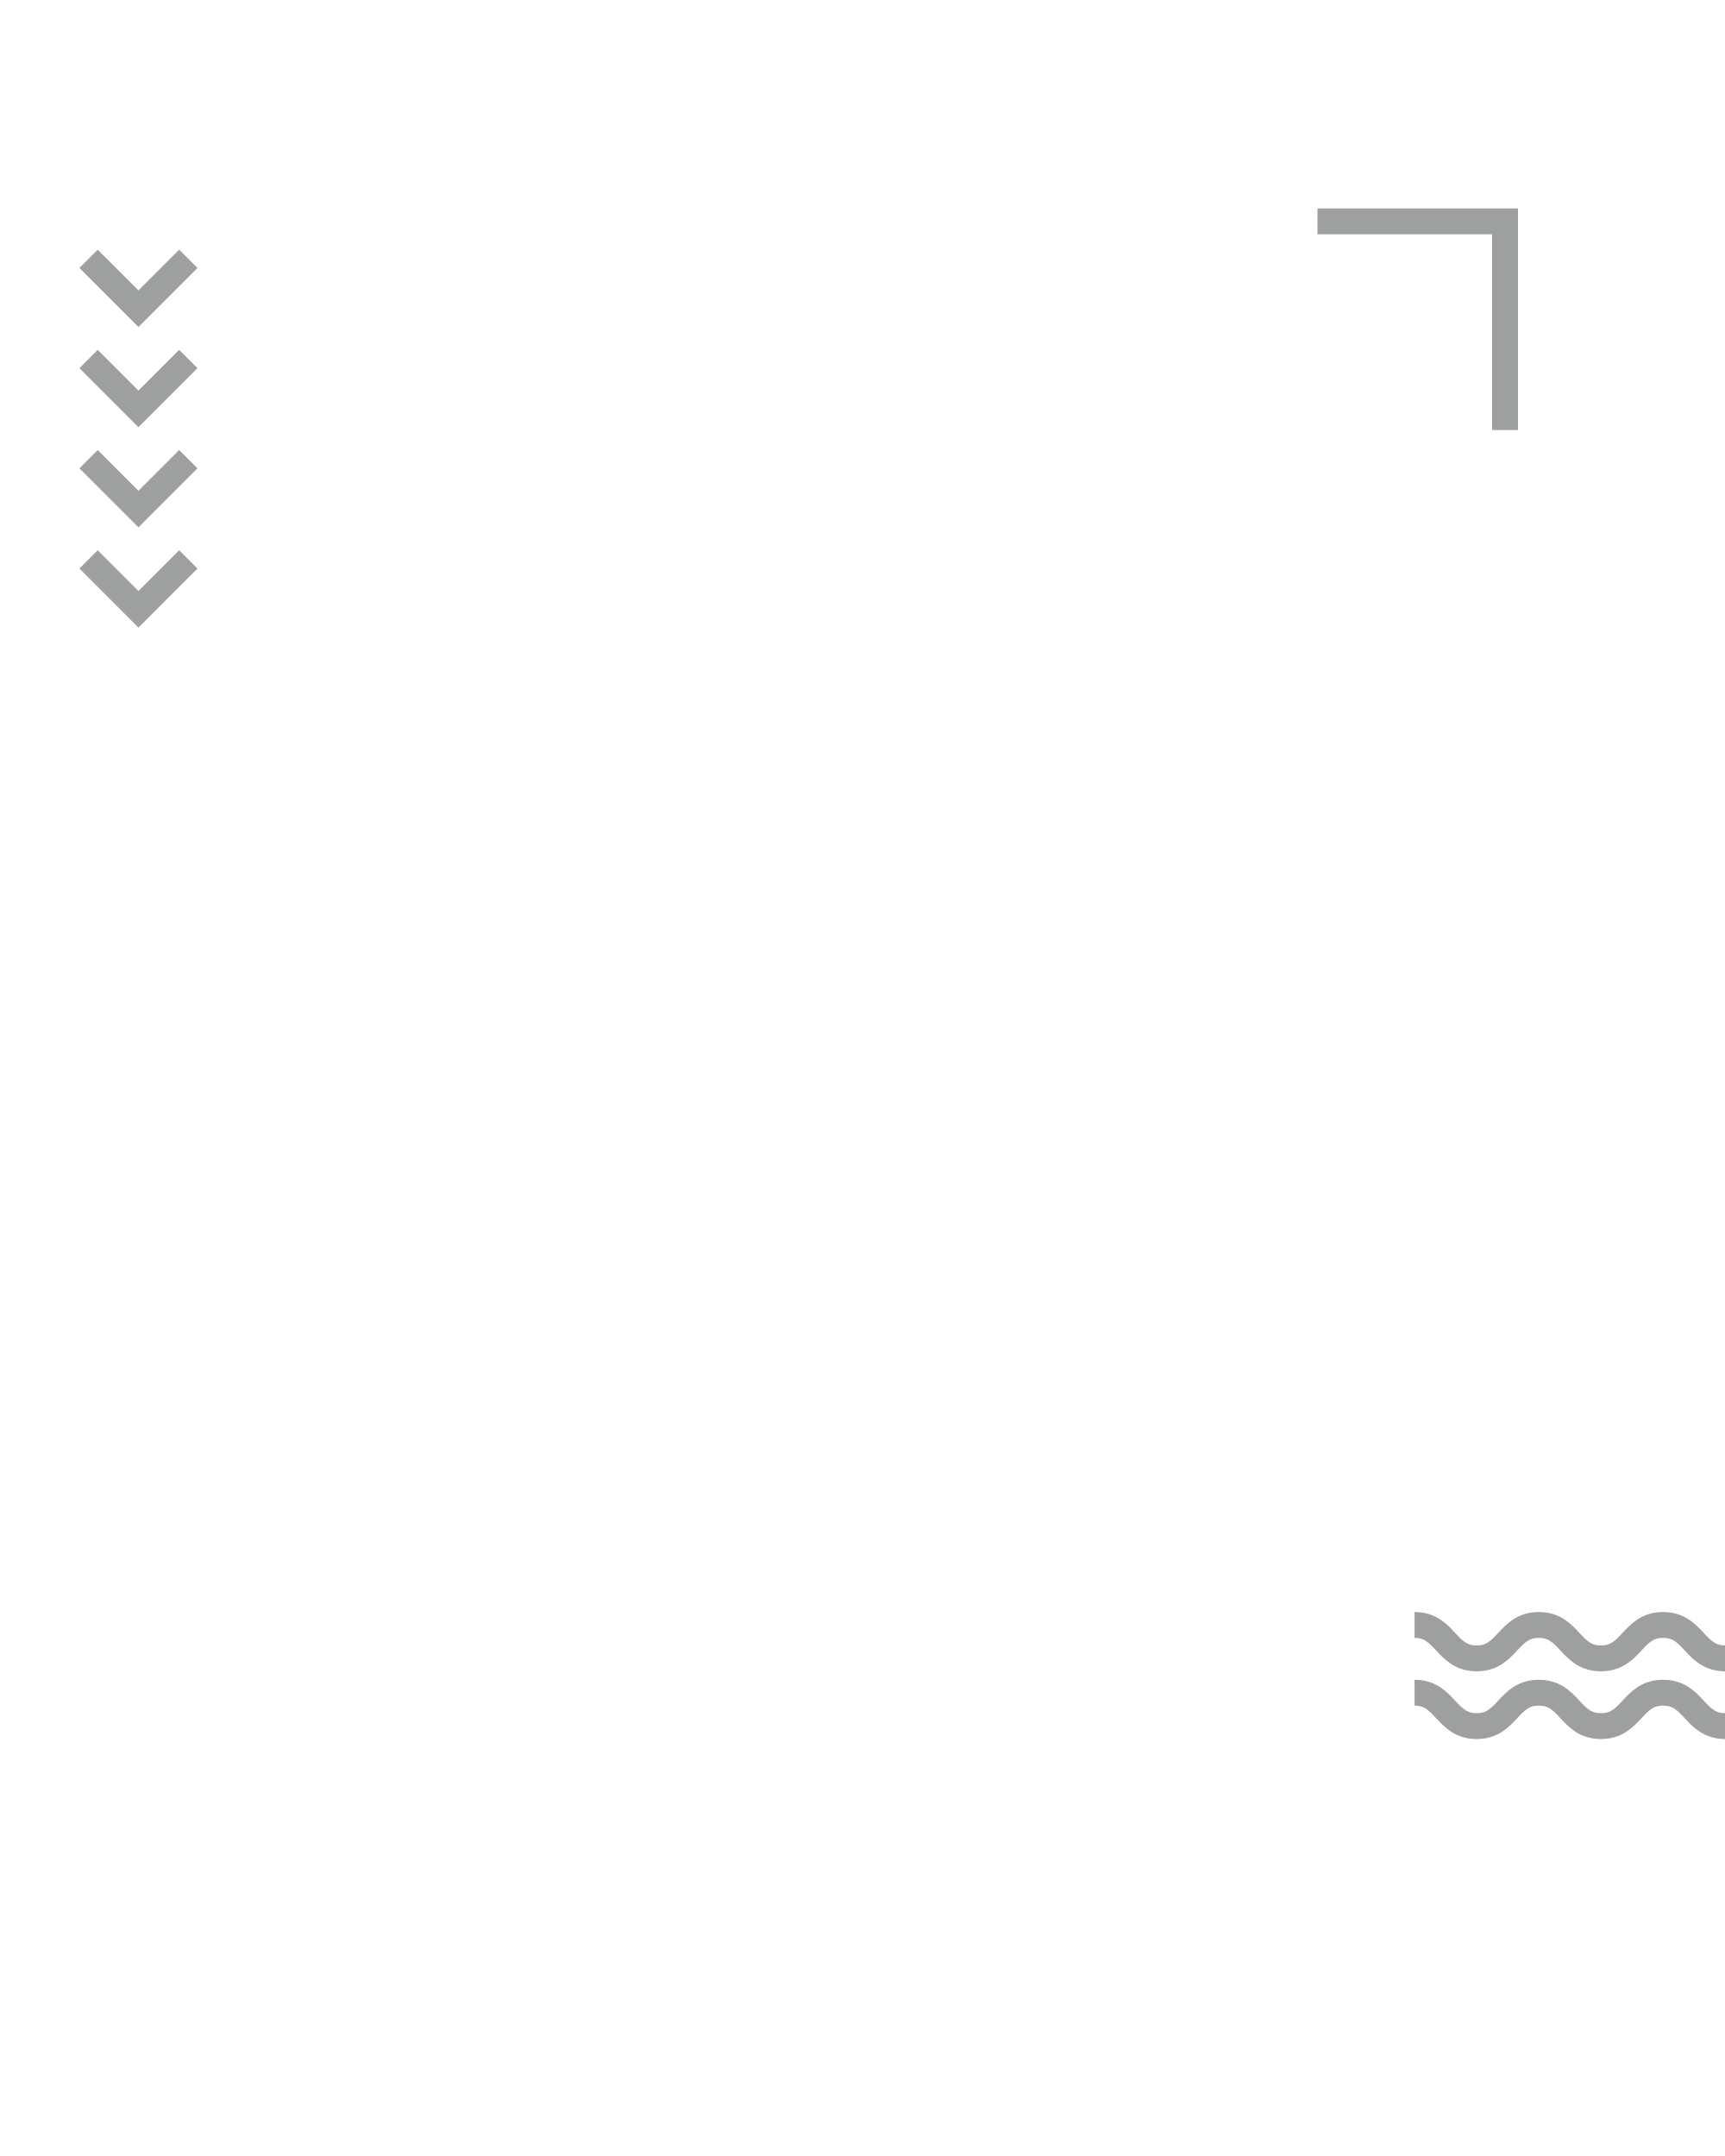
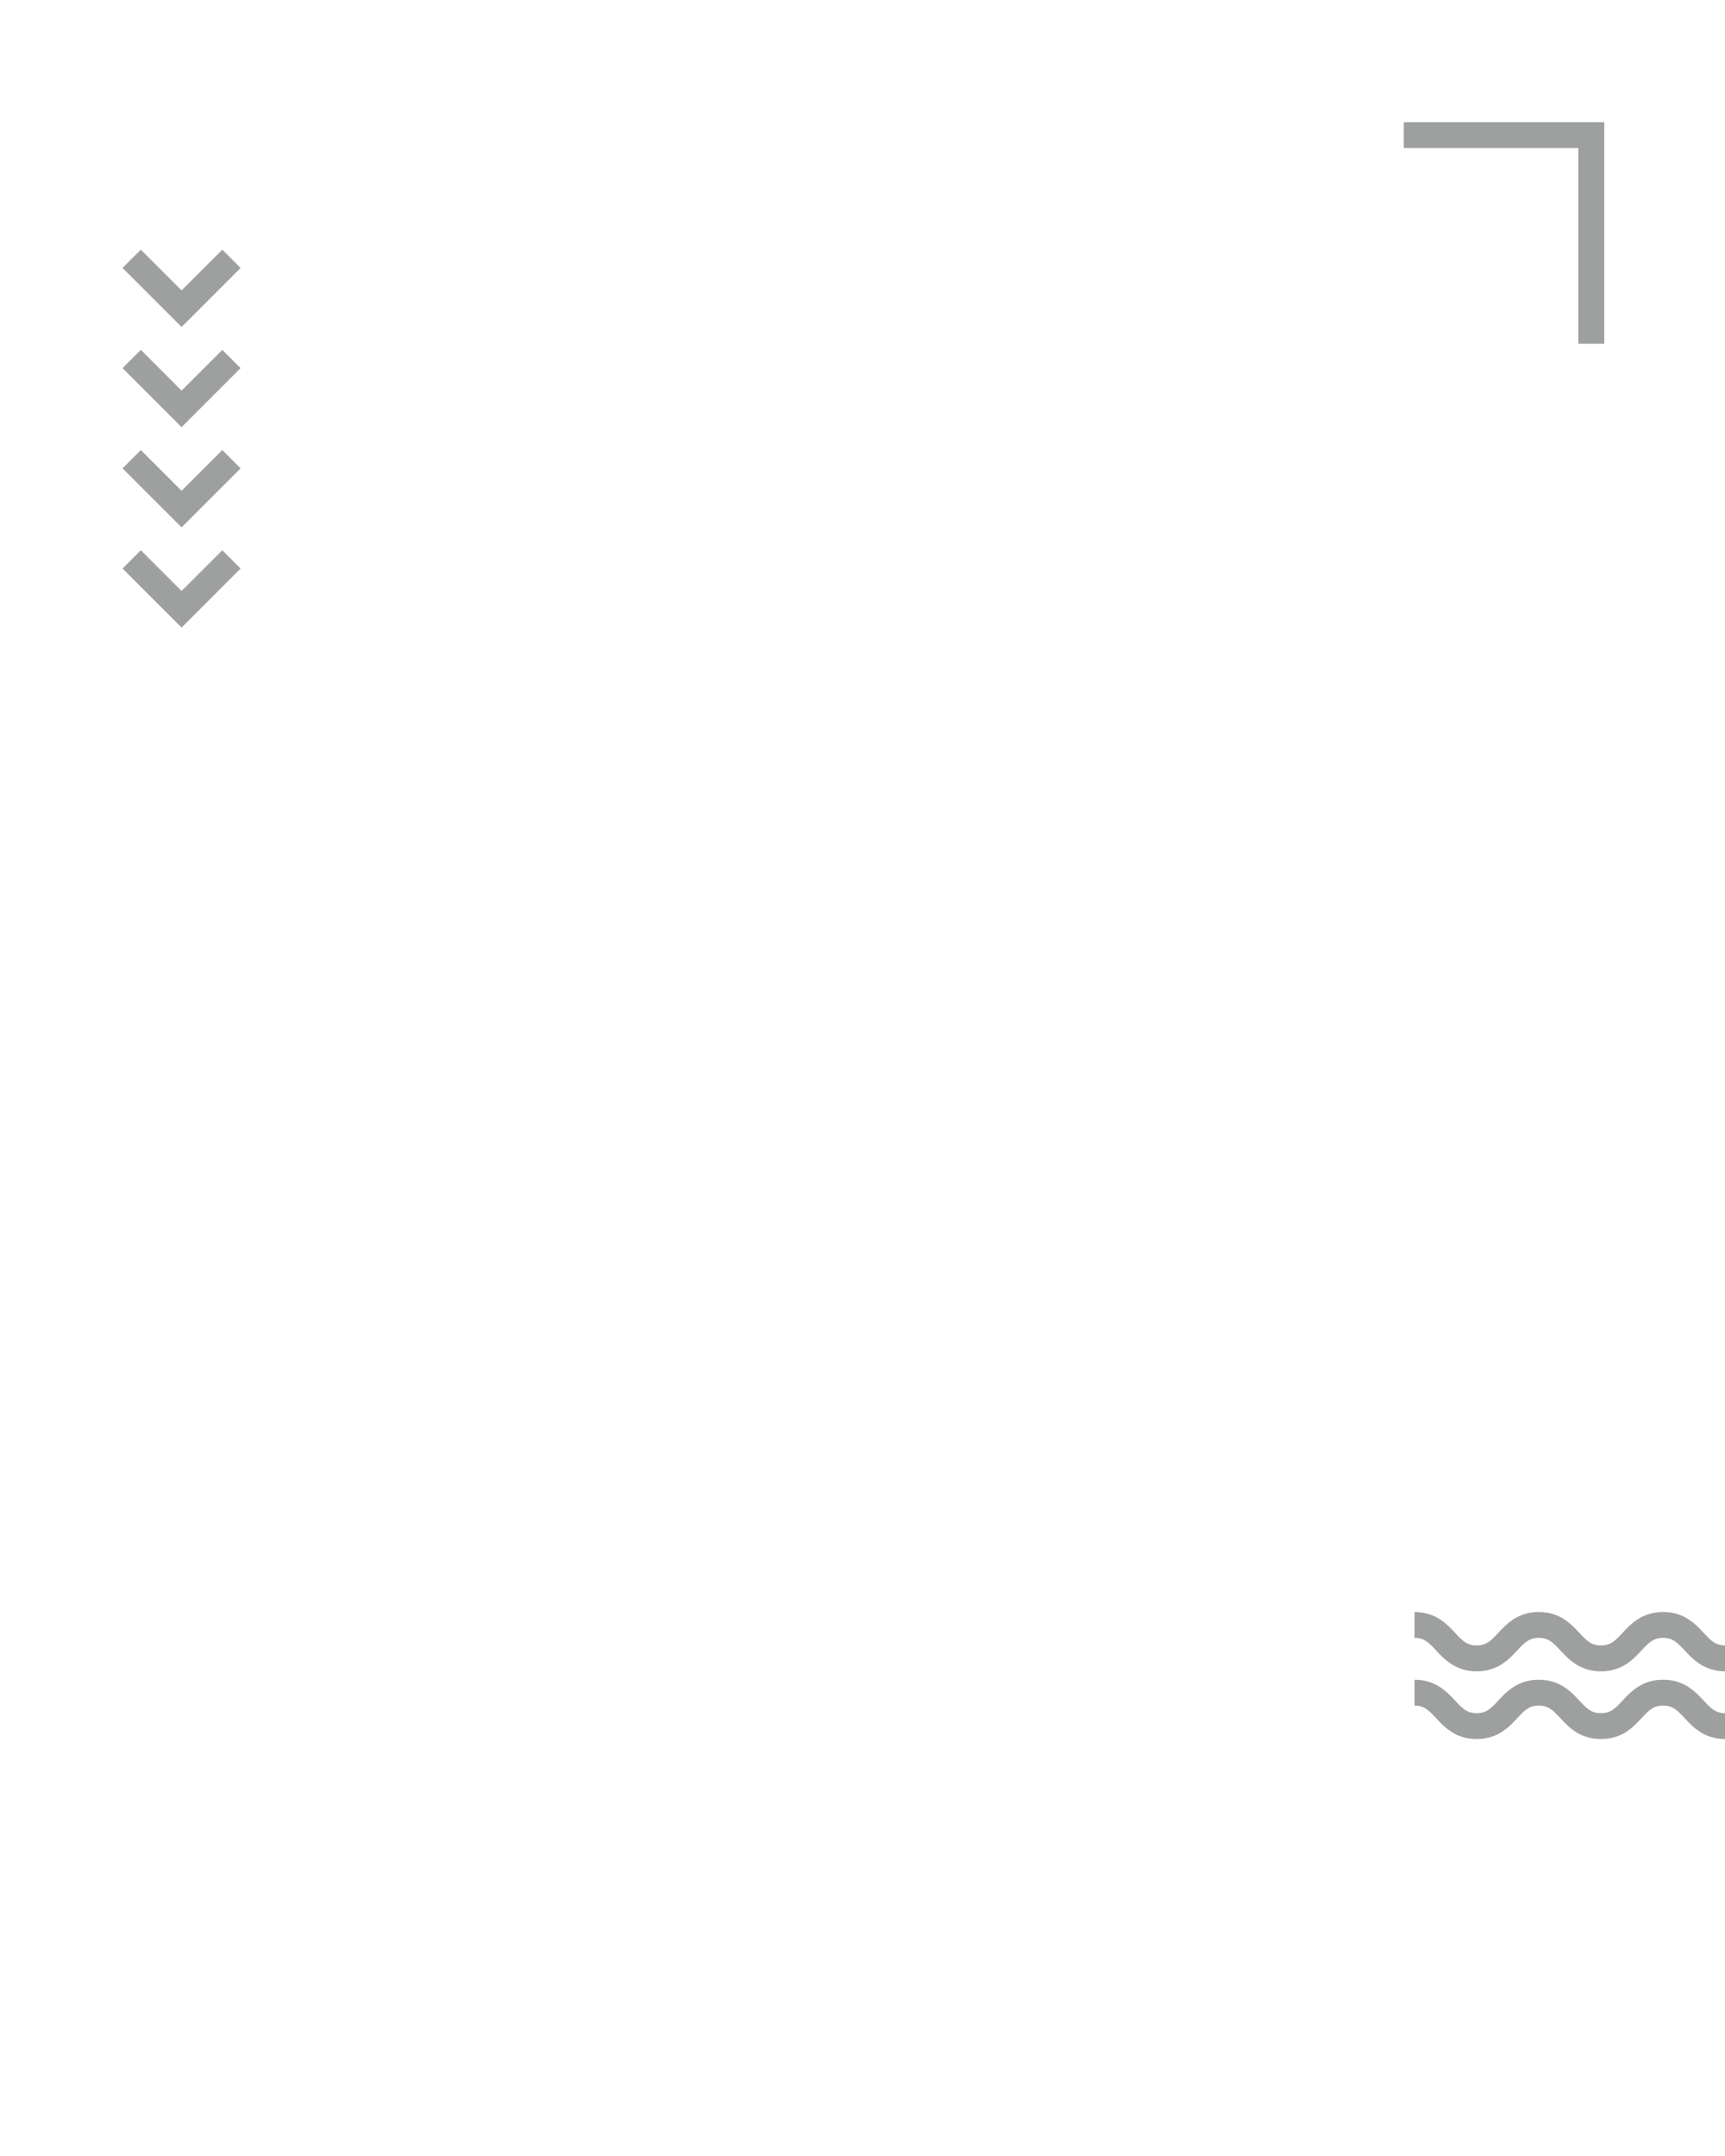
<svg xmlns="http://www.w3.org/2000/svg" width="100%" height="100%" viewBox="0 0 400 500" version="1.1" xml:space="preserve" style="fill-rule:evenodd;clip-rule:evenodd;stroke-miterlimit:10;">
  <g transform="matrix(1,0,0,1,0,-5)">
-     <g transform="matrix(1,0,0,1,-380,16)">
+     <g transform="matrix(1,0,0,1,-360,-4)">
      <path d="M685.502,40.333L729,40.333L729,88.725" style="fill:none;fill-rule:nonzero;stroke:rgb(158,159,159);stroke-width:6px;" />
    </g>
    <g transform="matrix(1,0,0,1,-310,-80)">
      <path d="M638.012,461.845C645.214,461.845 645.214,469.595 652.417,469.595C659.622,469.595 659.622,461.845 666.827,461.845C674.03,461.845 674.03,469.595 681.232,469.595C688.439,469.595 688.439,461.845 695.647,461.845C702.855,461.845 702.855,469.595 710.062,469.595" style="fill:none;fill-rule:nonzero;stroke:rgb(158,159,159);stroke-width:6px;" />
    </g>
    <g transform="matrix(1,0,0,1,-310,-80)">
      <path d="M638.012,477.554C645.214,477.554 645.214,485.304 652.417,485.304C659.622,485.304 659.622,477.554 666.827,477.554C674.03,477.554 674.03,485.304 681.232,485.304C688.439,485.304 688.439,477.554 695.647,477.554C702.855,477.554 702.855,485.304 710.062,485.304" style="fill:none;fill-rule:nonzero;stroke:rgb(158,159,159);stroke-width:6px;" />
    </g>
-     <g transform="matrix(1,0,0,1,-207,3)">
+     <g transform="matrix(1,0,0,1,-197,3)">
      <path d="M250.671,62.02L239.104,73.588L227.536,62.02" style="fill:none;fill-rule:nonzero;stroke:rgb(158,159,159);stroke-width:6px;" />
    </g>
-     <g transform="matrix(1,0,0,1,-207,3)">
+     <g transform="matrix(1,0,0,1,-197,3)">
      <path d="M250.671,85.257L239.104,96.825L227.536,85.257" style="fill:none;fill-rule:nonzero;stroke:rgb(158,159,159);stroke-width:6px;" />
    </g>
-     <g transform="matrix(1,0,0,1,-207,3)">
+     <g transform="matrix(1,0,0,1,-197,3)">
      <path d="M250.671,108.494L239.104,120.062L227.536,108.494" style="fill:none;fill-rule:nonzero;stroke:rgb(158,159,159);stroke-width:6px;" />
    </g>
-     <g transform="matrix(1,0,0,1,-207,3)">
+     <g transform="matrix(1,0,0,1,-197,3)">
      <path d="M250.671,131.73L239.104,143.298L227.536,131.73" style="fill:none;fill-rule:nonzero;stroke:rgb(158,159,159);stroke-width:6px;" />
    </g>
  </g>
</svg>
